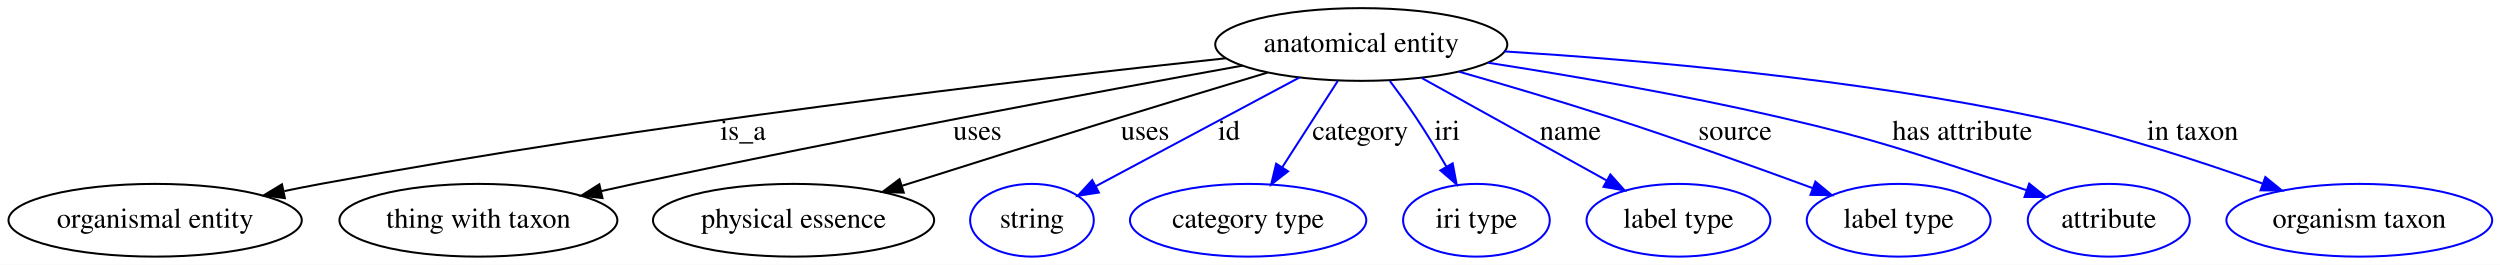
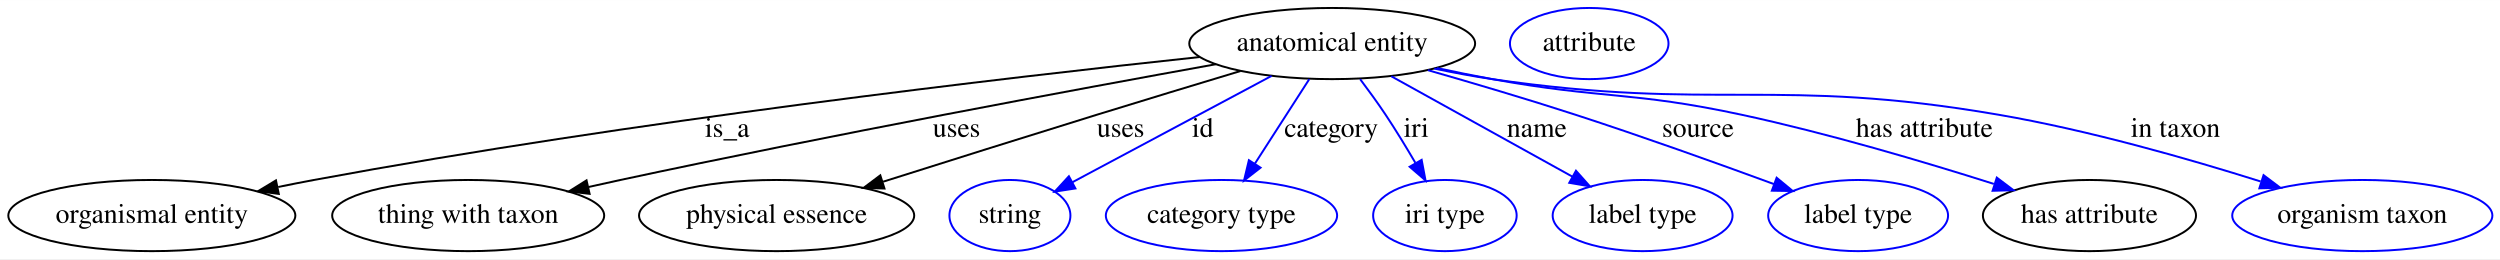
- <svg xmlns="http://www.w3.org/2000/svg" width="1237pt" height="131pt" viewBox="0.00 0.00 1237.44 131.00">
+ <svg xmlns="http://www.w3.org/2000/svg" width="1264pt" height="131pt" viewBox="0.00 0.00 1264.44 131.00">
  <g id="graph0" class="graph" transform="scale(1 1) rotate(0) translate(4 127)">
-     <polygon fill="#ffffff" stroke="transparent" points="-4,4 -4,-127 1233.438,-127 1233.438,4 -4,4" />
+     <polygon fill="#ffffff" stroke="transparent" points="-4,4 -4,-127 1260.438,-127 1260.438,4 -4,4" />
    <g id="node1" class="node">
      <ellipse fill="none" stroke="#000000" cx="669.793" cy="-105" rx="72.287" ry="18" />
      <text text-anchor="middle" x="669.793" y="-101.3" font-family="Times,serif" font-size="14.00" fill="#000000">anatomical entity</text>
    </g>
    <g id="node2" class="node">
      <ellipse fill="none" stroke="#000000" cx="72.793" cy="-18" rx="72.588" ry="18" />
      <text text-anchor="middle" x="72.793" y="-14.3" font-family="Times,serif" font-size="14.00" fill="#000000">organismal entity</text>
    </g>
    <g id="edge1" class="edge">
      <path fill="none" stroke="#000000" d="M602.79,-98.187C504.2,-87.672 314.453,-65.575 154.793,-36 148.918,-34.912 142.821,-33.71 136.724,-32.46" />
      <polygon fill="#000000" stroke="#000000" points="137.008,-28.943 126.503,-30.32 135.574,-35.795 137.008,-28.943" />
      <text text-anchor="middle" x="363.793" y="-57.8" font-family="Times,serif" font-size="14.00" fill="#000000">is_a</text>
    </g>
    <g id="node3" class="node">
      <ellipse fill="none" stroke="#000000" cx="232.793" cy="-18" rx="68.788" ry="18" />
      <text text-anchor="middle" x="232.793" y="-14.3" font-family="Times,serif" font-size="14.00" fill="#000000">thing with taxon</text>
    </g>
    <g id="edge2" class="edge">
      <path fill="none" stroke="#000000" d="M611.021,-94.551C539.616,-81.668 415.573,-58.683 309.793,-36 304.508,-34.867 299.027,-33.656 293.535,-32.419" />
      <polygon fill="#000000" stroke="#000000" points="294.207,-28.982 283.679,-30.174 292.652,-35.807 294.207,-28.982" />
      <text text-anchor="middle" x="479.793" y="-57.8" font-family="Times,serif" font-size="14.00" fill="#000000">uses</text>
    </g>
    <g id="node4" class="node">
      <ellipse fill="none" stroke="#000000" cx="388.793" cy="-18" rx="69.588" ry="18" />
      <text text-anchor="middle" x="388.793" y="-14.3" font-family="Times,serif" font-size="14.00" fill="#000000">physical essence</text>
    </g>
    <g id="edge3" class="edge">
      <path fill="none" stroke="#000000" d="M623.416,-91.102C601.394,-84.468 574.718,-76.384 550.793,-69 514.693,-57.857 474.147,-45.092 442.648,-35.121" />
      <polygon fill="#000000" stroke="#000000" points="443.347,-31.671 432.757,-31.987 441.233,-38.344 443.347,-31.671" />
      <text text-anchor="middle" x="562.793" y="-57.8" font-family="Times,serif" font-size="14.00" fill="#000000">uses</text>
    </g>
    <g id="node5" class="node">
      <ellipse fill="none" stroke="#0000ff" cx="506.793" cy="-18" rx="30.595" ry="18" />
      <text text-anchor="middle" x="506.793" y="-14.3" font-family="Times,serif" font-size="14.00" fill="#000000">string</text>
    </g>
    <g id="edge4" class="edge">
      <path fill="none" stroke="#0000ff" d="M639.135,-88.636C610.342,-73.268 567.455,-50.377 538.368,-34.853" />
      <polygon fill="#0000ff" stroke="#0000ff" points="539.915,-31.711 529.445,-30.09 536.619,-37.886 539.915,-31.711" />
      <text text-anchor="middle" x="604.293" y="-57.8" font-family="Times,serif" font-size="14.00" fill="#000000">id</text>
    </g>
    <g id="node6" class="node">
      <ellipse fill="none" stroke="#0000ff" cx="613.793" cy="-18" rx="58.49" ry="18" />
      <text text-anchor="middle" x="613.793" y="-14.3" font-family="Times,serif" font-size="14.00" fill="#000000">category type</text>
    </g>
    <g id="edge5" class="edge">
      <path fill="none" stroke="#0000ff" d="M658.19,-86.974C650.254,-74.644 639.604,-58.097 630.724,-44.302" />
      <polygon fill="#0000ff" stroke="#0000ff" points="633.546,-42.22 625.19,-35.706 627.66,-46.009 633.546,-42.22" />
      <text text-anchor="middle" x="669.293" y="-57.8" font-family="Times,serif" font-size="14.00" fill="#000000">category</text>
    </g>
    <g id="node7" class="node">
      <ellipse fill="none" stroke="#0000ff" cx="726.793" cy="-18" rx="36.294" ry="18" />
      <text text-anchor="middle" x="726.793" y="-14.3" font-family="Times,serif" font-size="14.00" fill="#000000">iri type</text>
    </g>
    <g id="edge6" class="edge">
      <path fill="none" stroke="#0000ff" d="M683.933,-86.971C688.201,-81.314 692.809,-74.982 696.793,-69 701.951,-61.257 707.214,-52.611 711.862,-44.668" />
      <polygon fill="#0000ff" stroke="#0000ff" points="715.033,-46.176 716.993,-35.764 708.967,-42.681 715.033,-46.176" />
      <text text-anchor="middle" x="712.293" y="-57.8" font-family="Times,serif" font-size="14.00" fill="#000000">iri</text>
    </g>
    <g id="node8" class="node">
      <ellipse fill="none" stroke="#0000ff" cx="826.793" cy="-18" rx="45.492" ry="18" />
      <text text-anchor="middle" x="826.793" y="-14.3" font-family="Times,serif" font-size="14.00" fill="#000000">label type</text>
    </g>
    <g id="edge7" class="edge">
      <path fill="none" stroke="#0000ff" d="M699.694,-88.431C725.752,-73.991 763.589,-53.024 791.202,-37.723" />
      <polygon fill="#0000ff" stroke="#0000ff" points="793.092,-40.677 800.143,-32.768 789.699,-34.554 793.092,-40.677" />
      <text text-anchor="middle" x="773.293" y="-57.8" font-family="Times,serif" font-size="14.00" fill="#000000">name</text>
    </g>
    <g id="node9" class="node">
      <ellipse fill="none" stroke="#0000ff" cx="935.793" cy="-18" rx="45.492" ry="18" />
      <text text-anchor="middle" x="935.793" y="-14.3" font-family="Times,serif" font-size="14.00" fill="#000000">label type</text>
    </g>
    <g id="edge8" class="edge">
      <path fill="none" stroke="#0000ff" d="M718.184,-91.537C740.924,-85.031 768.349,-76.929 792.793,-69 826.772,-57.979 864.85,-44.334 893.165,-33.932" />
      <polygon fill="#0000ff" stroke="#0000ff" points="894.579,-37.141 902.751,-30.398 892.157,-30.573 894.579,-37.141" />
      <text text-anchor="middle" x="854.793" y="-57.8" font-family="Times,serif" font-size="14.00" fill="#000000">source</text>
    </g>
    <g id="node10" class="node">
-       <ellipse fill="none" stroke="#0000ff" cx="1039.793" cy="-18" rx="40.094" ry="18" />
-       <text text-anchor="middle" x="1039.793" y="-14.3" font-family="Times,serif" font-size="14.00" fill="#000000">attribute</text>
+       <ellipse fill="none" stroke="#000000" cx="1052.793" cy="-18" rx="53.891" ry="18" />
+       <text text-anchor="middle" x="1052.793" y="-14.3" font-family="Times,serif" font-size="14.00" fill="#000000">has attribute</text>
    </g>
    <g id="edge9" class="edge">
-       <path fill="none" stroke="#0000ff" d="M732.663,-95.94C773.884,-89.54 828.826,-80.138 876.793,-69 927.758,-57.166 940.045,-52.202 989.793,-36 992.864,-35 996.029,-33.937 999.206,-32.847" />
-       <polygon fill="#0000ff" stroke="#0000ff" points="1000.405,-36.136 1008.689,-29.531 998.094,-29.528 1000.405,-36.136" />
-       <text text-anchor="middle" x="967.293" y="-57.8" font-family="Times,serif" font-size="14.00" fill="#000000">has attribute</text>
+       <path fill="none" stroke="#0000ff" d="M722.832,-92.602C732.126,-90.605 741.723,-88.653 750.793,-87 806.445,-76.857 821.491,-80.901 876.793,-69 920.527,-59.588 969.319,-45.128 1004.416,-34.006" />
+       <polygon fill="#0000ff" stroke="#0000ff" points="1005.932,-37.196 1014.392,-30.817 1003.801,-30.528 1005.932,-37.196" />
+       <text text-anchor="middle" x="969.293" y="-57.8" font-family="Times,serif" font-size="14.00" fill="#000000">has attribute</text>
+     </g>
+     <g id="node12" class="node">
+       <ellipse fill="none" stroke="#0000ff" cx="1190.793" cy="-18" rx="65.789" ry="18" />
+       <text text-anchor="middle" x="1190.793" y="-14.3" font-family="Times,serif" font-size="14.00" fill="#000000">organism taxon</text>
+     </g>
+     <g id="edge10" class="edge">
+       <path fill="none" stroke="#0000ff" d="M721.435,-92.325C731.142,-90.284 741.242,-88.389 750.793,-87 863.665,-70.583 894.385,-88.329 1006.793,-69 1052.333,-61.169 1102.833,-46.745 1139.39,-35.23" />
+       <polygon fill="#0000ff" stroke="#0000ff" points="1140.85,-38.438 1149.315,-32.067 1138.725,-31.769 1140.85,-38.438" />
+       <text text-anchor="middle" x="1096.293" y="-57.8" font-family="Times,serif" font-size="14.00" fill="#000000">in taxon</text>
    </g>
    <g id="node11" class="node">
-       <ellipse fill="none" stroke="#0000ff" cx="1163.793" cy="-18" rx="65.789" ry="18" />
-       <text text-anchor="middle" x="1163.793" y="-14.3" font-family="Times,serif" font-size="14.00" fill="#000000">organism taxon</text>
-     </g>
-     <g id="edge10" class="edge">
-       <path fill="none" stroke="#0000ff" d="M740.709,-101.57C808.971,-97.287 914.807,-88.059 1004.793,-69 1042.796,-60.951 1084.578,-47.355 1115.771,-36.225" />
-       <polygon fill="#0000ff" stroke="#0000ff" points="1117.292,-39.397 1125.508,-32.708 1114.914,-32.813 1117.292,-39.397" />
-       <text text-anchor="middle" x="1081.293" y="-57.8" font-family="Times,serif" font-size="14.00" fill="#000000">in taxon</text>
+       <ellipse fill="none" stroke="#0000ff" cx="799.793" cy="-105" rx="40.094" ry="18" />
+       <text text-anchor="middle" x="799.793" y="-101.3" font-family="Times,serif" font-size="14.00" fill="#000000">attribute</text>
    </g>
  </g>
</svg>
